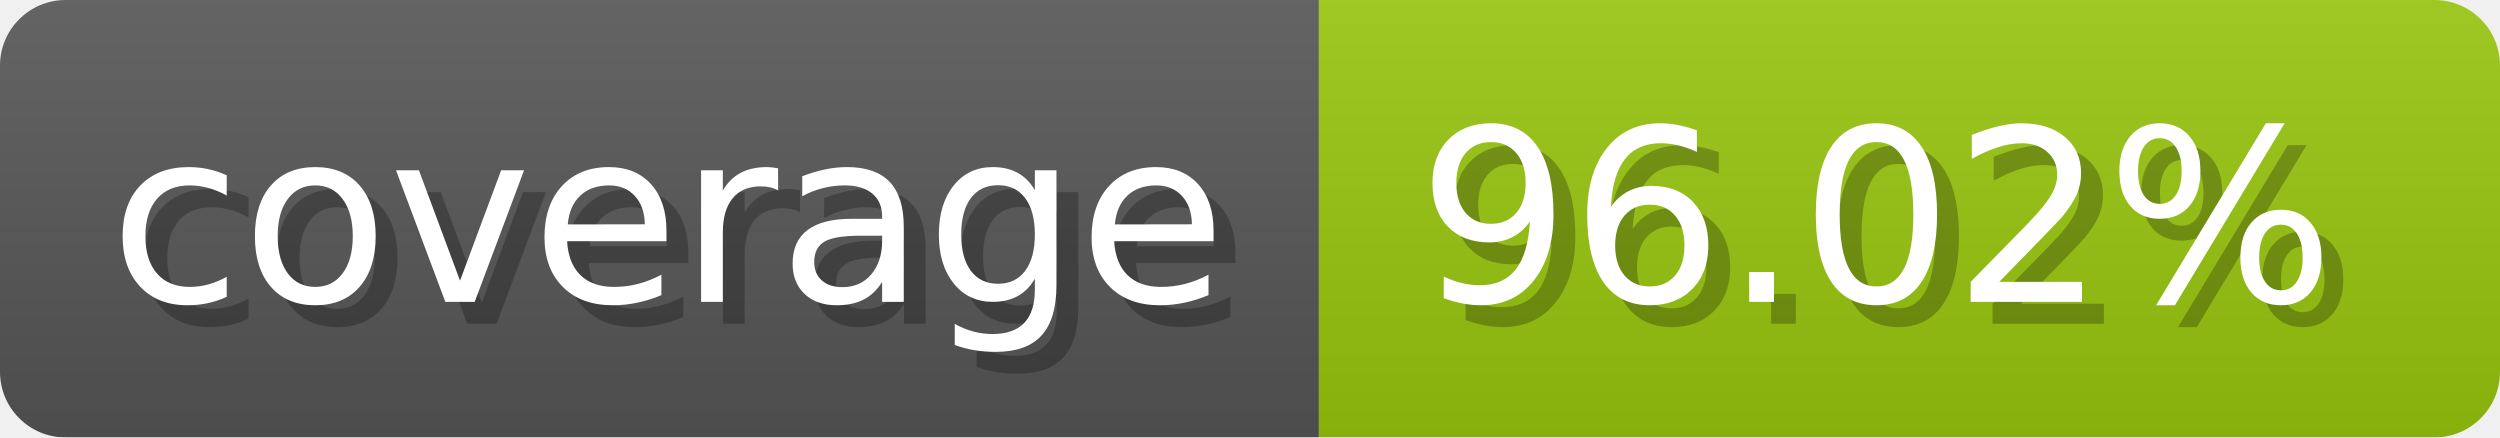
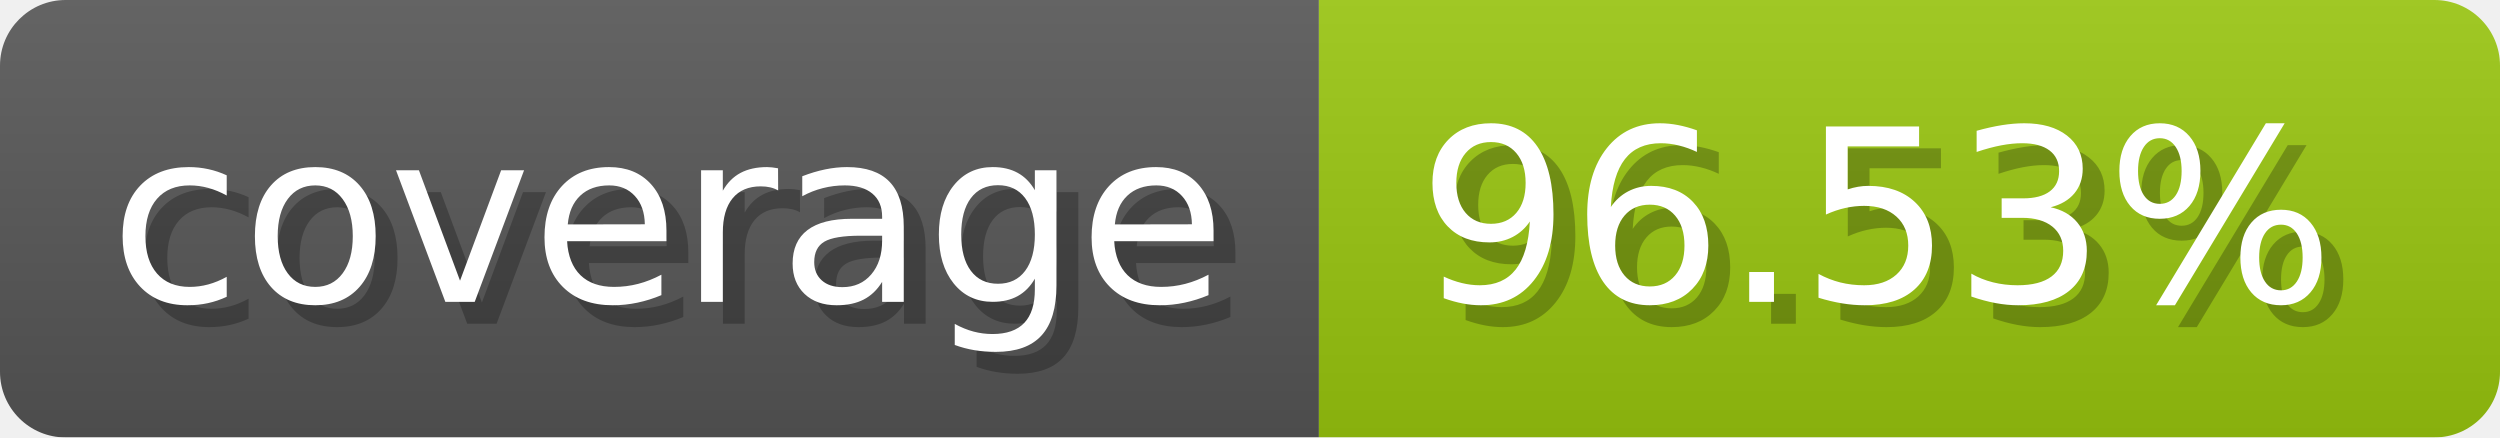
- <svg xmlns="http://www.w3.org/2000/svg" width="114.3" height="20" viewBox="0 0 1143 200" role="img" aria-label="coverage: 96.02%">
-   <linearGradient id="myimz" x2="0" y2="100%">
+ <svg xmlns="http://www.w3.org/2000/svg" width="114.3" height="20" viewBox="0 0 1143 200" role="img" aria-label="coverage: 96.53%">
+   <linearGradient id="bGhIG" x2="0" y2="100%">
    <stop offset="0" stop-opacity=".1" stop-color="#EEE" />
    <stop offset="1" stop-opacity=".1" />
  </linearGradient>
-   <mask id="bxbHy">
+   <mask id="IeKEX">
    <rect width="1143" height="200" rx="30" fill="#FFF" />
  </mask>
-   <g mask="url(#bxbHy)">
+   <g mask="url(#IeKEX)">
    <rect width="603" height="200" fill="#555" />
    <rect width="540" height="200" fill="#97c40f" x="603" />
-     <rect width="1143" height="200" fill="url(#myimz)" />
+     <rect width="1143" height="200" fill="url(#bGhIG)" />
  </g>
  <g aria-hidden="true" fill="#fff" text-anchor="start" font-family="Verdana,DejaVu Sans,sans-serif" font-size="110">
    <text x="60" y="148" textLength="503" fill="#000" opacity="0.25">coverage</text>
    <text x="50" y="138" textLength="503">coverage</text>
-     <text x="658" y="148" textLength="440" fill="#000" opacity="0.25">96.02%</text>
-     <text x="648" y="138" textLength="440">96.02%</text>
+     <text x="658" y="148" textLength="440" fill="#000" opacity="0.25">96.53%</text>
+     <text x="648" y="138" textLength="440">96.53%</text>
  </g>
</svg>
